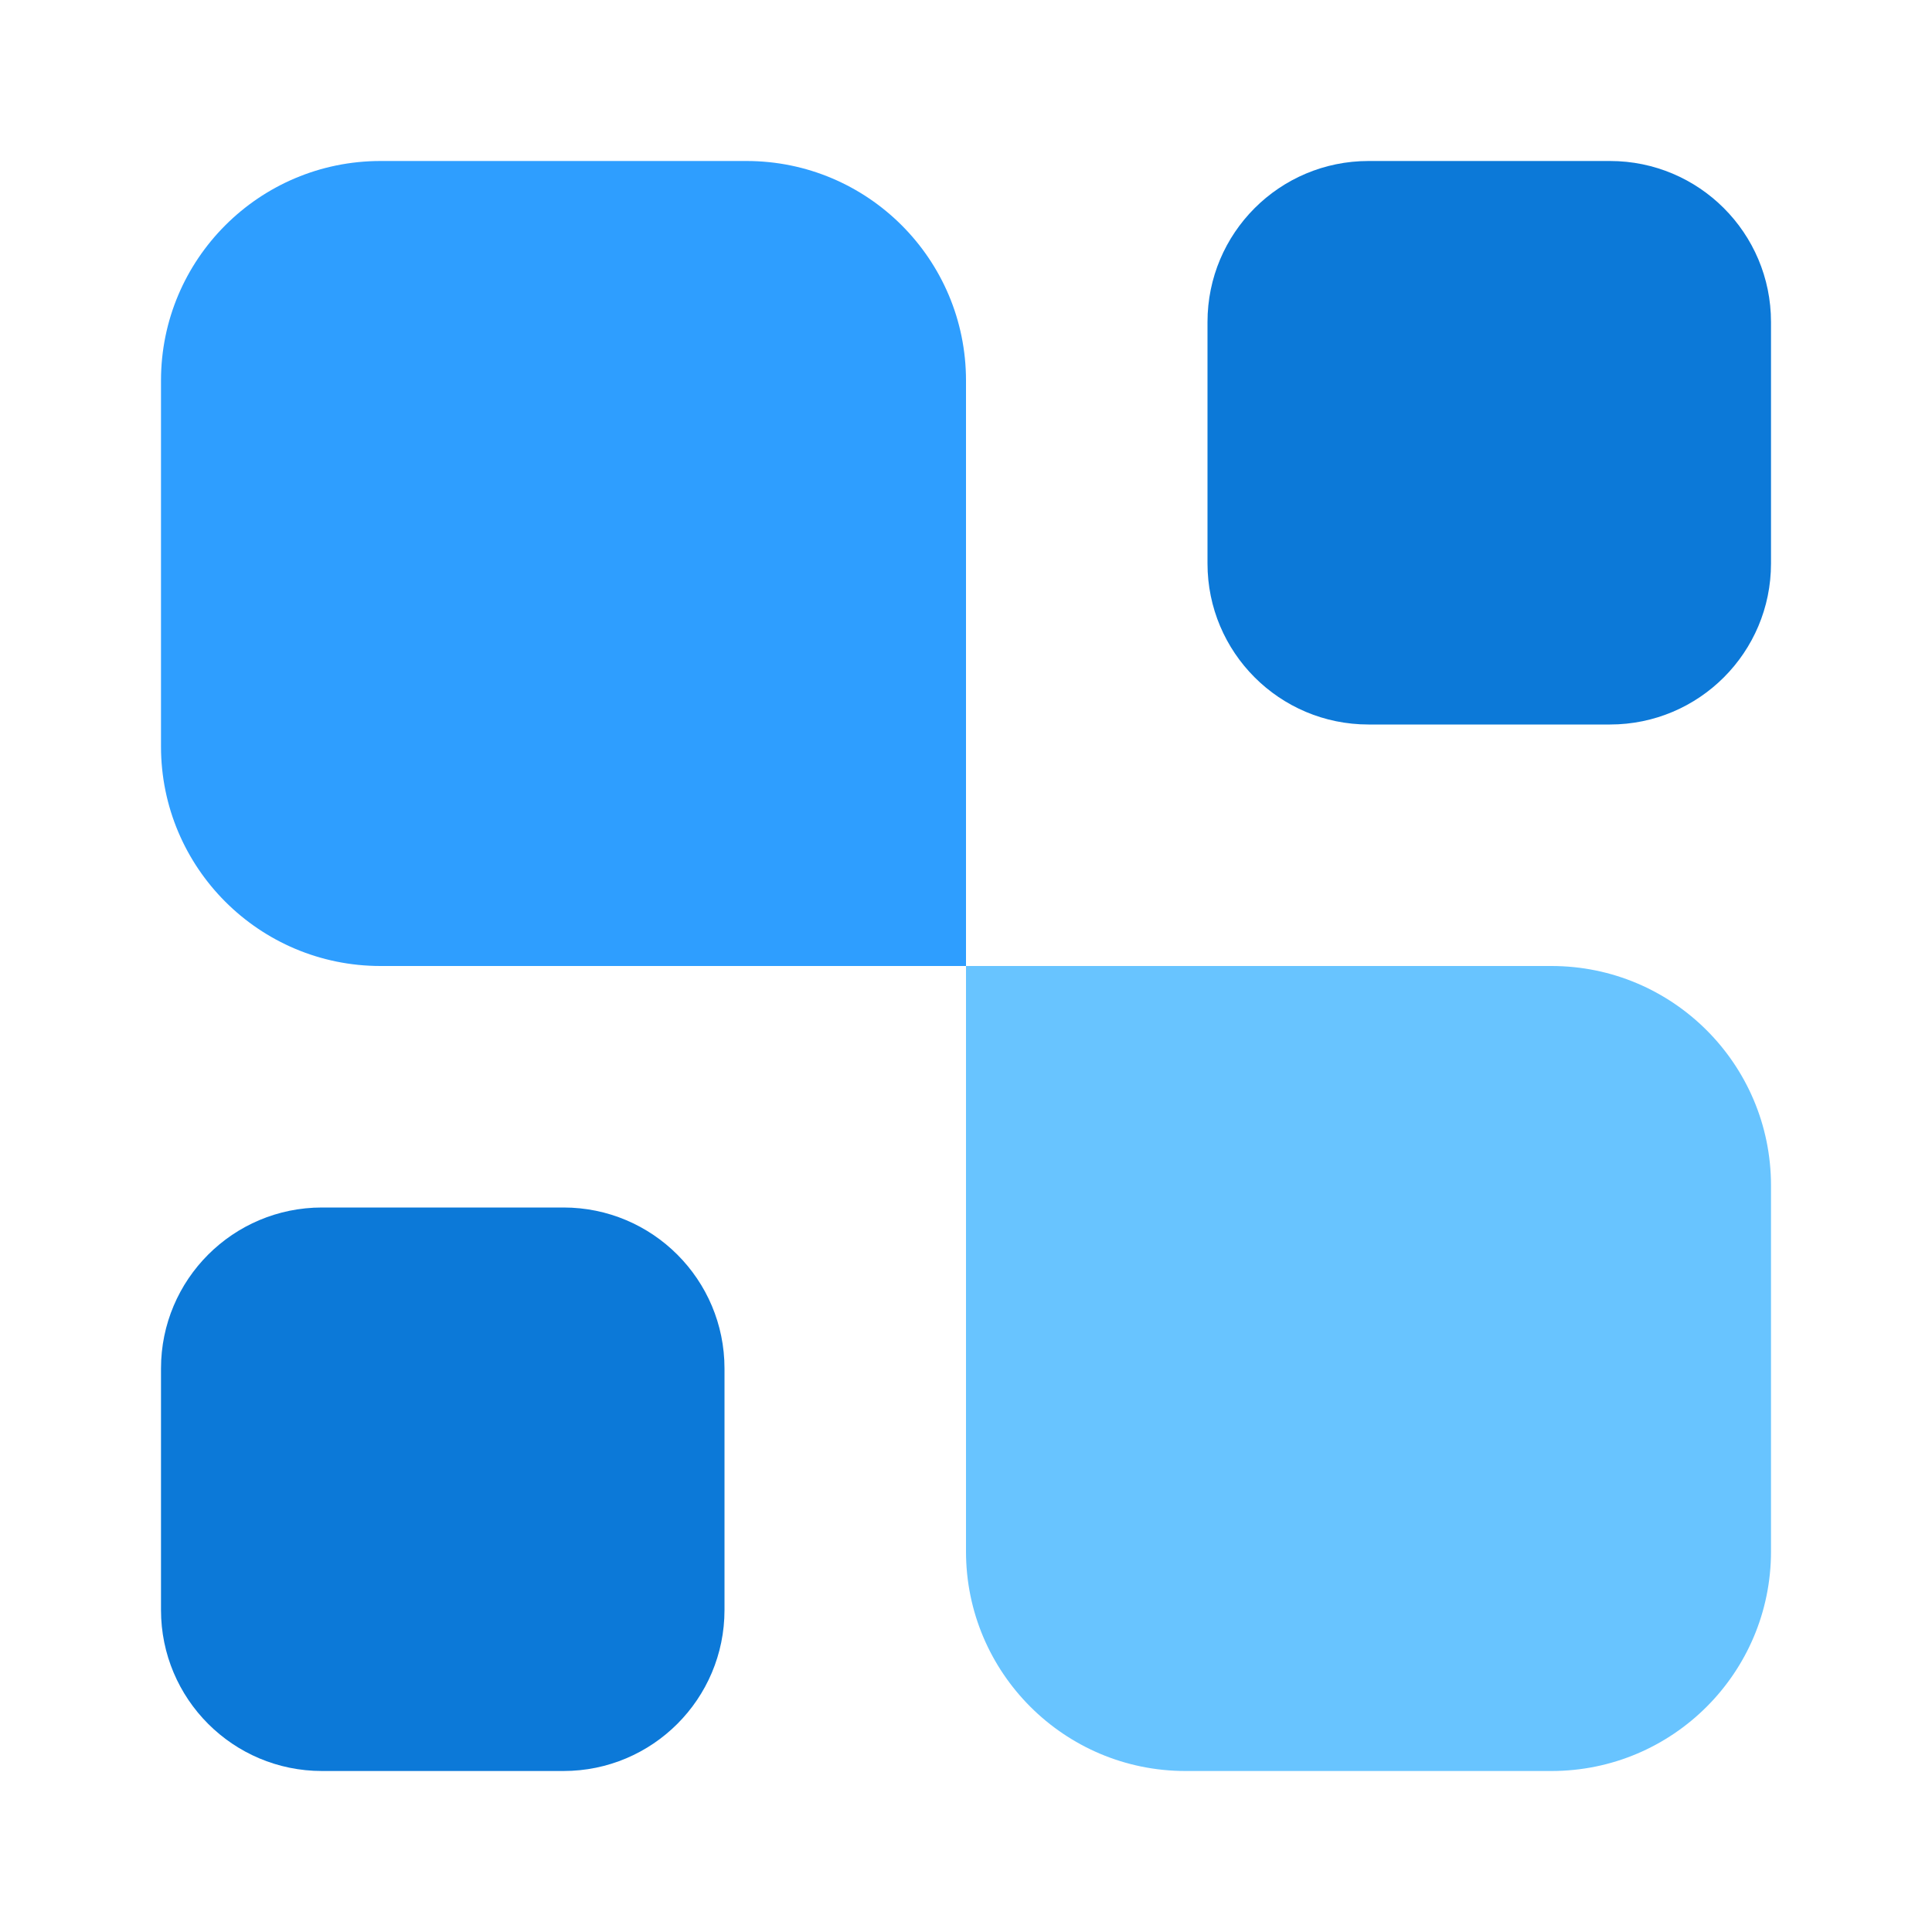
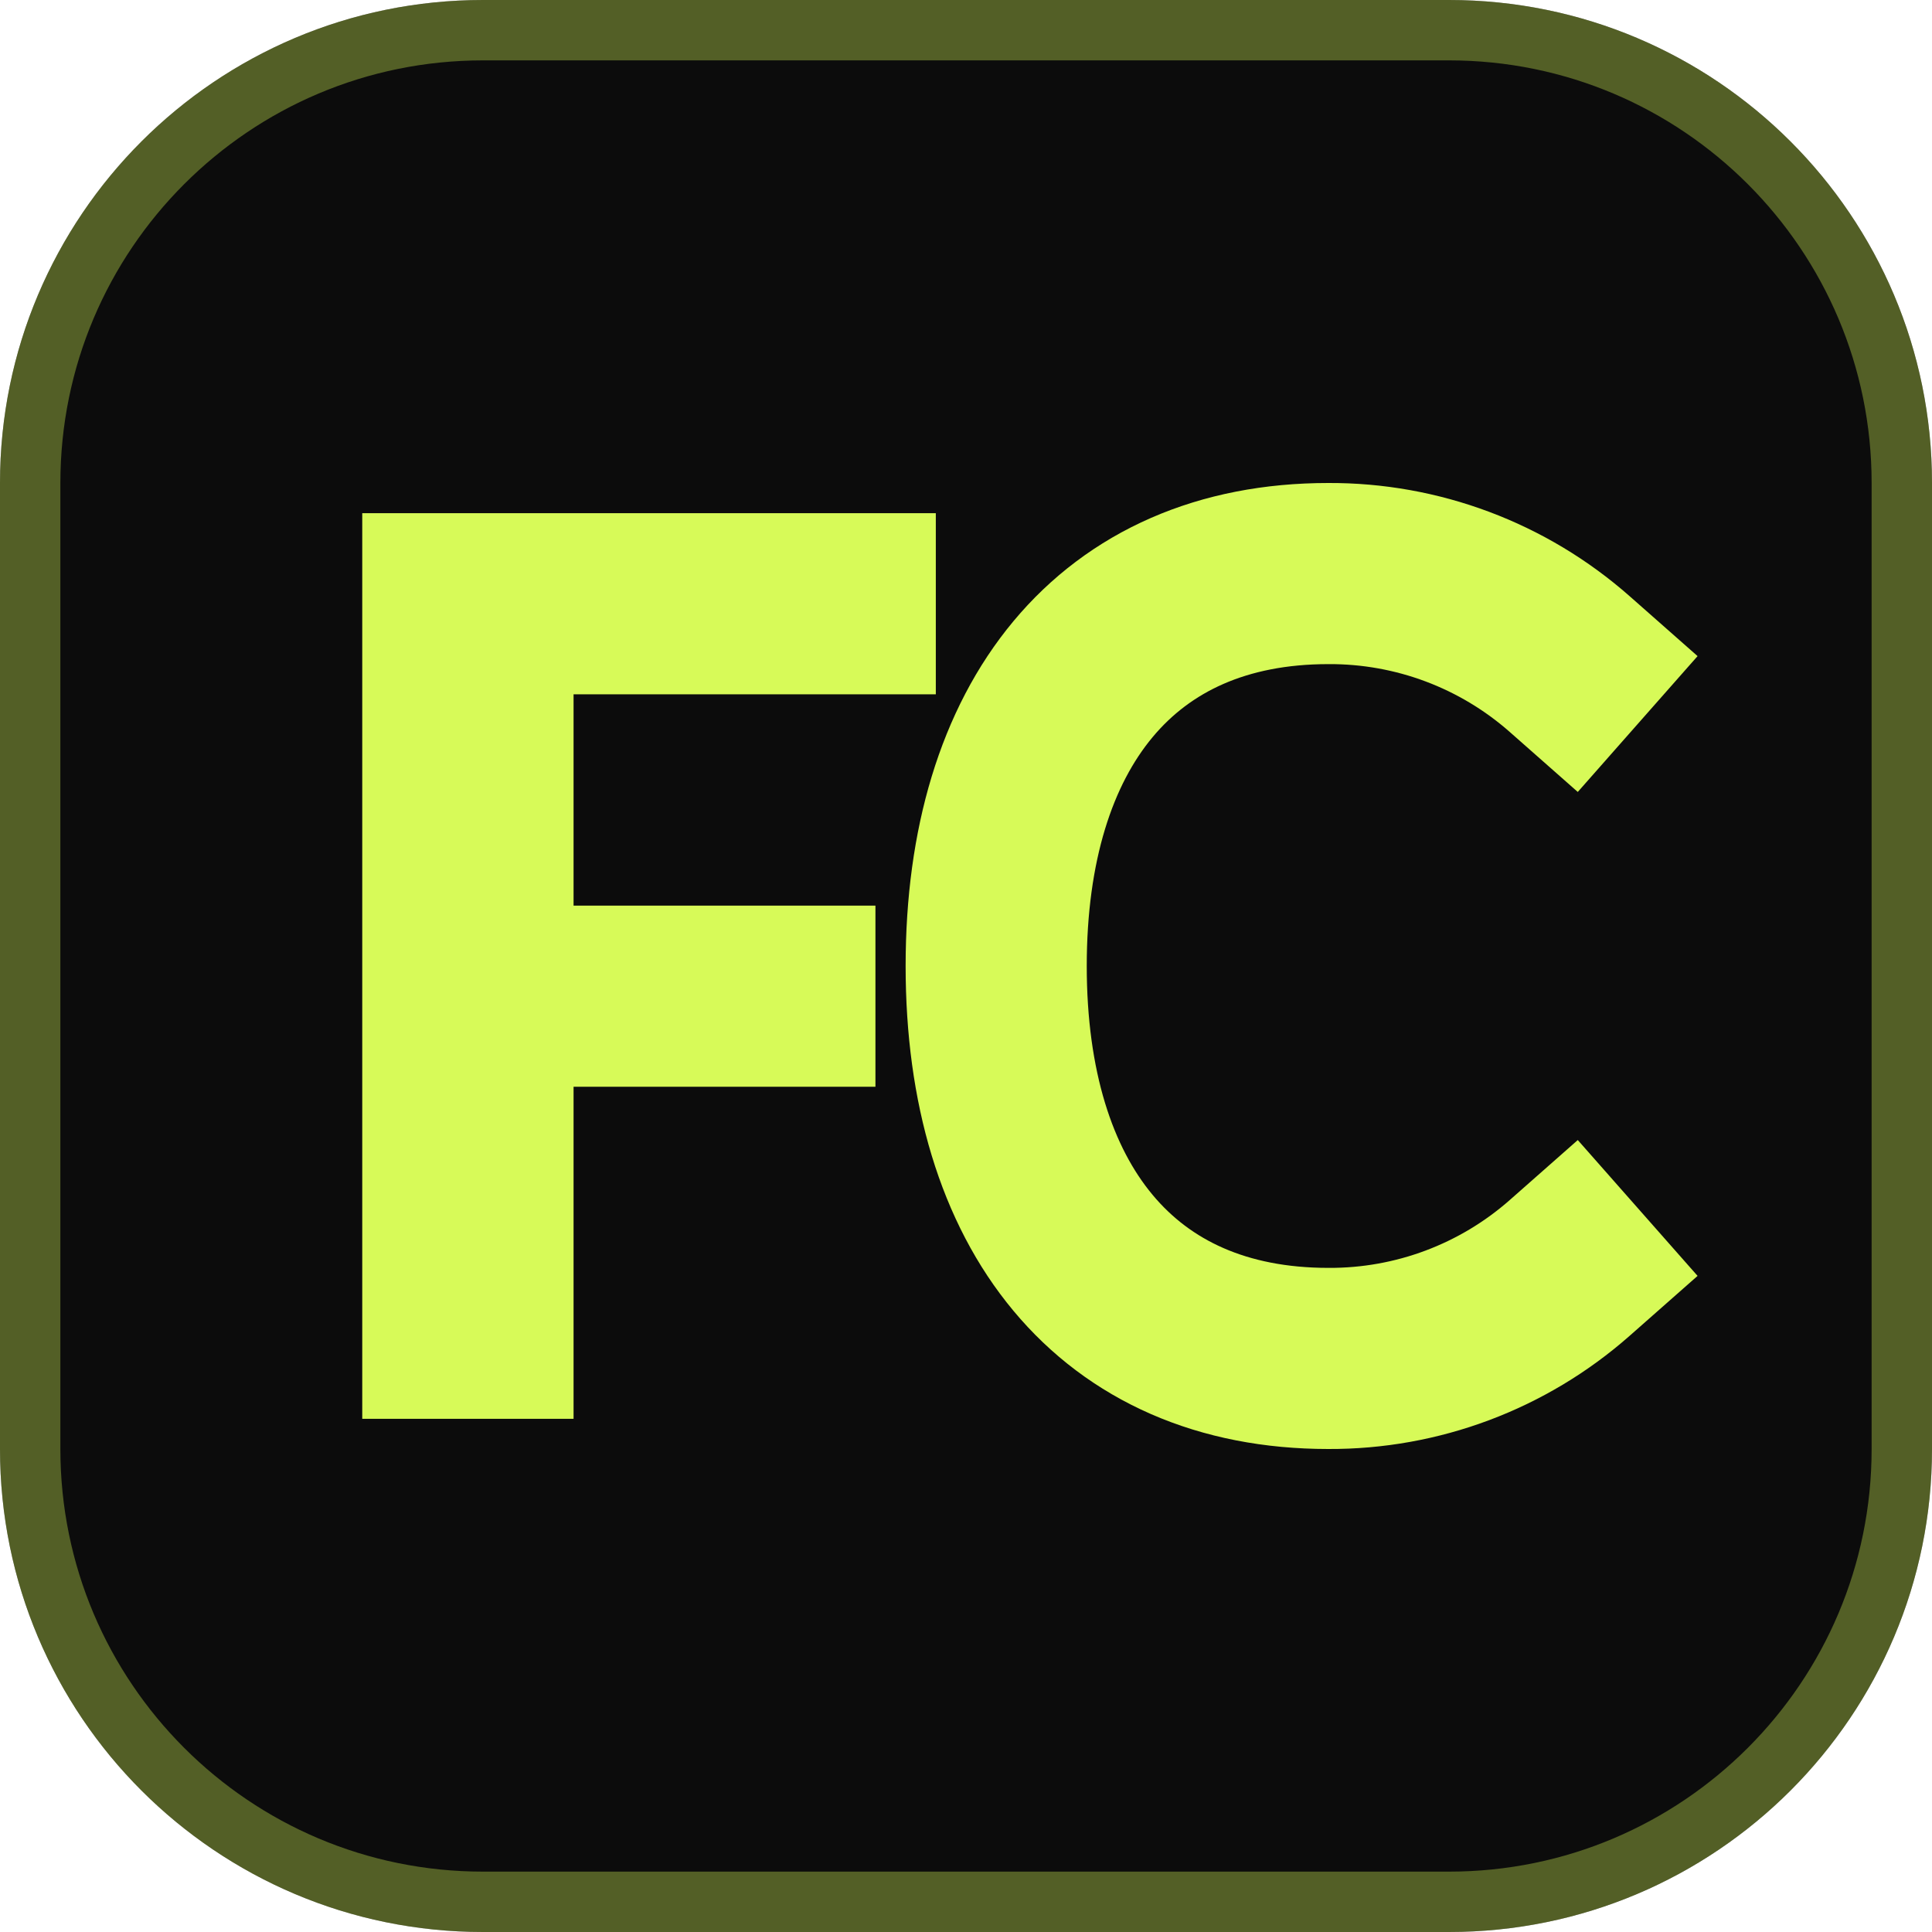
- <svg xmlns="http://www.w3.org/2000/svg" width="24" height="24" viewBox="0 0 24 24" fill="none">
-   <path d="M22 19.273C22 20.779 20.779 22 19.273 22H14.727C13.221 22 12 20.779 12 19.273V12H19.273C20.779 12 22 13.221 22 14.727V19.273Z" fill="#68C4FF" />
-   <path d="M20 2C21.105 2 22 2.895 22 4V7C22 8.105 21.105 9 20 9H17C15.895 9 15 8.105 15 7V4C15 2.895 15.895 2 17 2H20Z" fill="#0C79D8" />
-   <path d="M7 15C8.105 15 9 15.895 9 17V20C9 21.105 8.105 22 7 22H4C2.895 22 2 21.105 2 20V17C2 15.895 2.895 15 4 15H7Z" fill="#0C79D8" />
-   <path d="M12 12H4.727C3.221 12 2 10.779 2 9.273V4.727C2 3.221 3.221 2 4.727 2H9.273C10.779 2 12 3.221 12 4.727V12Z" fill="#2E9EFF" />
+ <svg xmlns="http://www.w3.org/2000/svg" viewBox="0 0 64 64" fill="none">
+   <rect width="64" height="64" rx="16" fill="#0c0c0c" />
+   <rect x="1" y="1" width="62" height="62" rx="15" stroke="#d7fa58" stroke-opacity=".35" stroke-width="2" />
+   <path d="M12 17h19v6H19v7h10v6H19v11h-7V17Z" fill="#d7fa58" />
+   <path d="M52 22a12 12 0 0 0-8-3c-7 0-11 5-11 13s4 13 11 13a12 12 0 0 0 8-3" stroke="#d7fa58" stroke-width="6" stroke-linecap="square" />
</svg>
